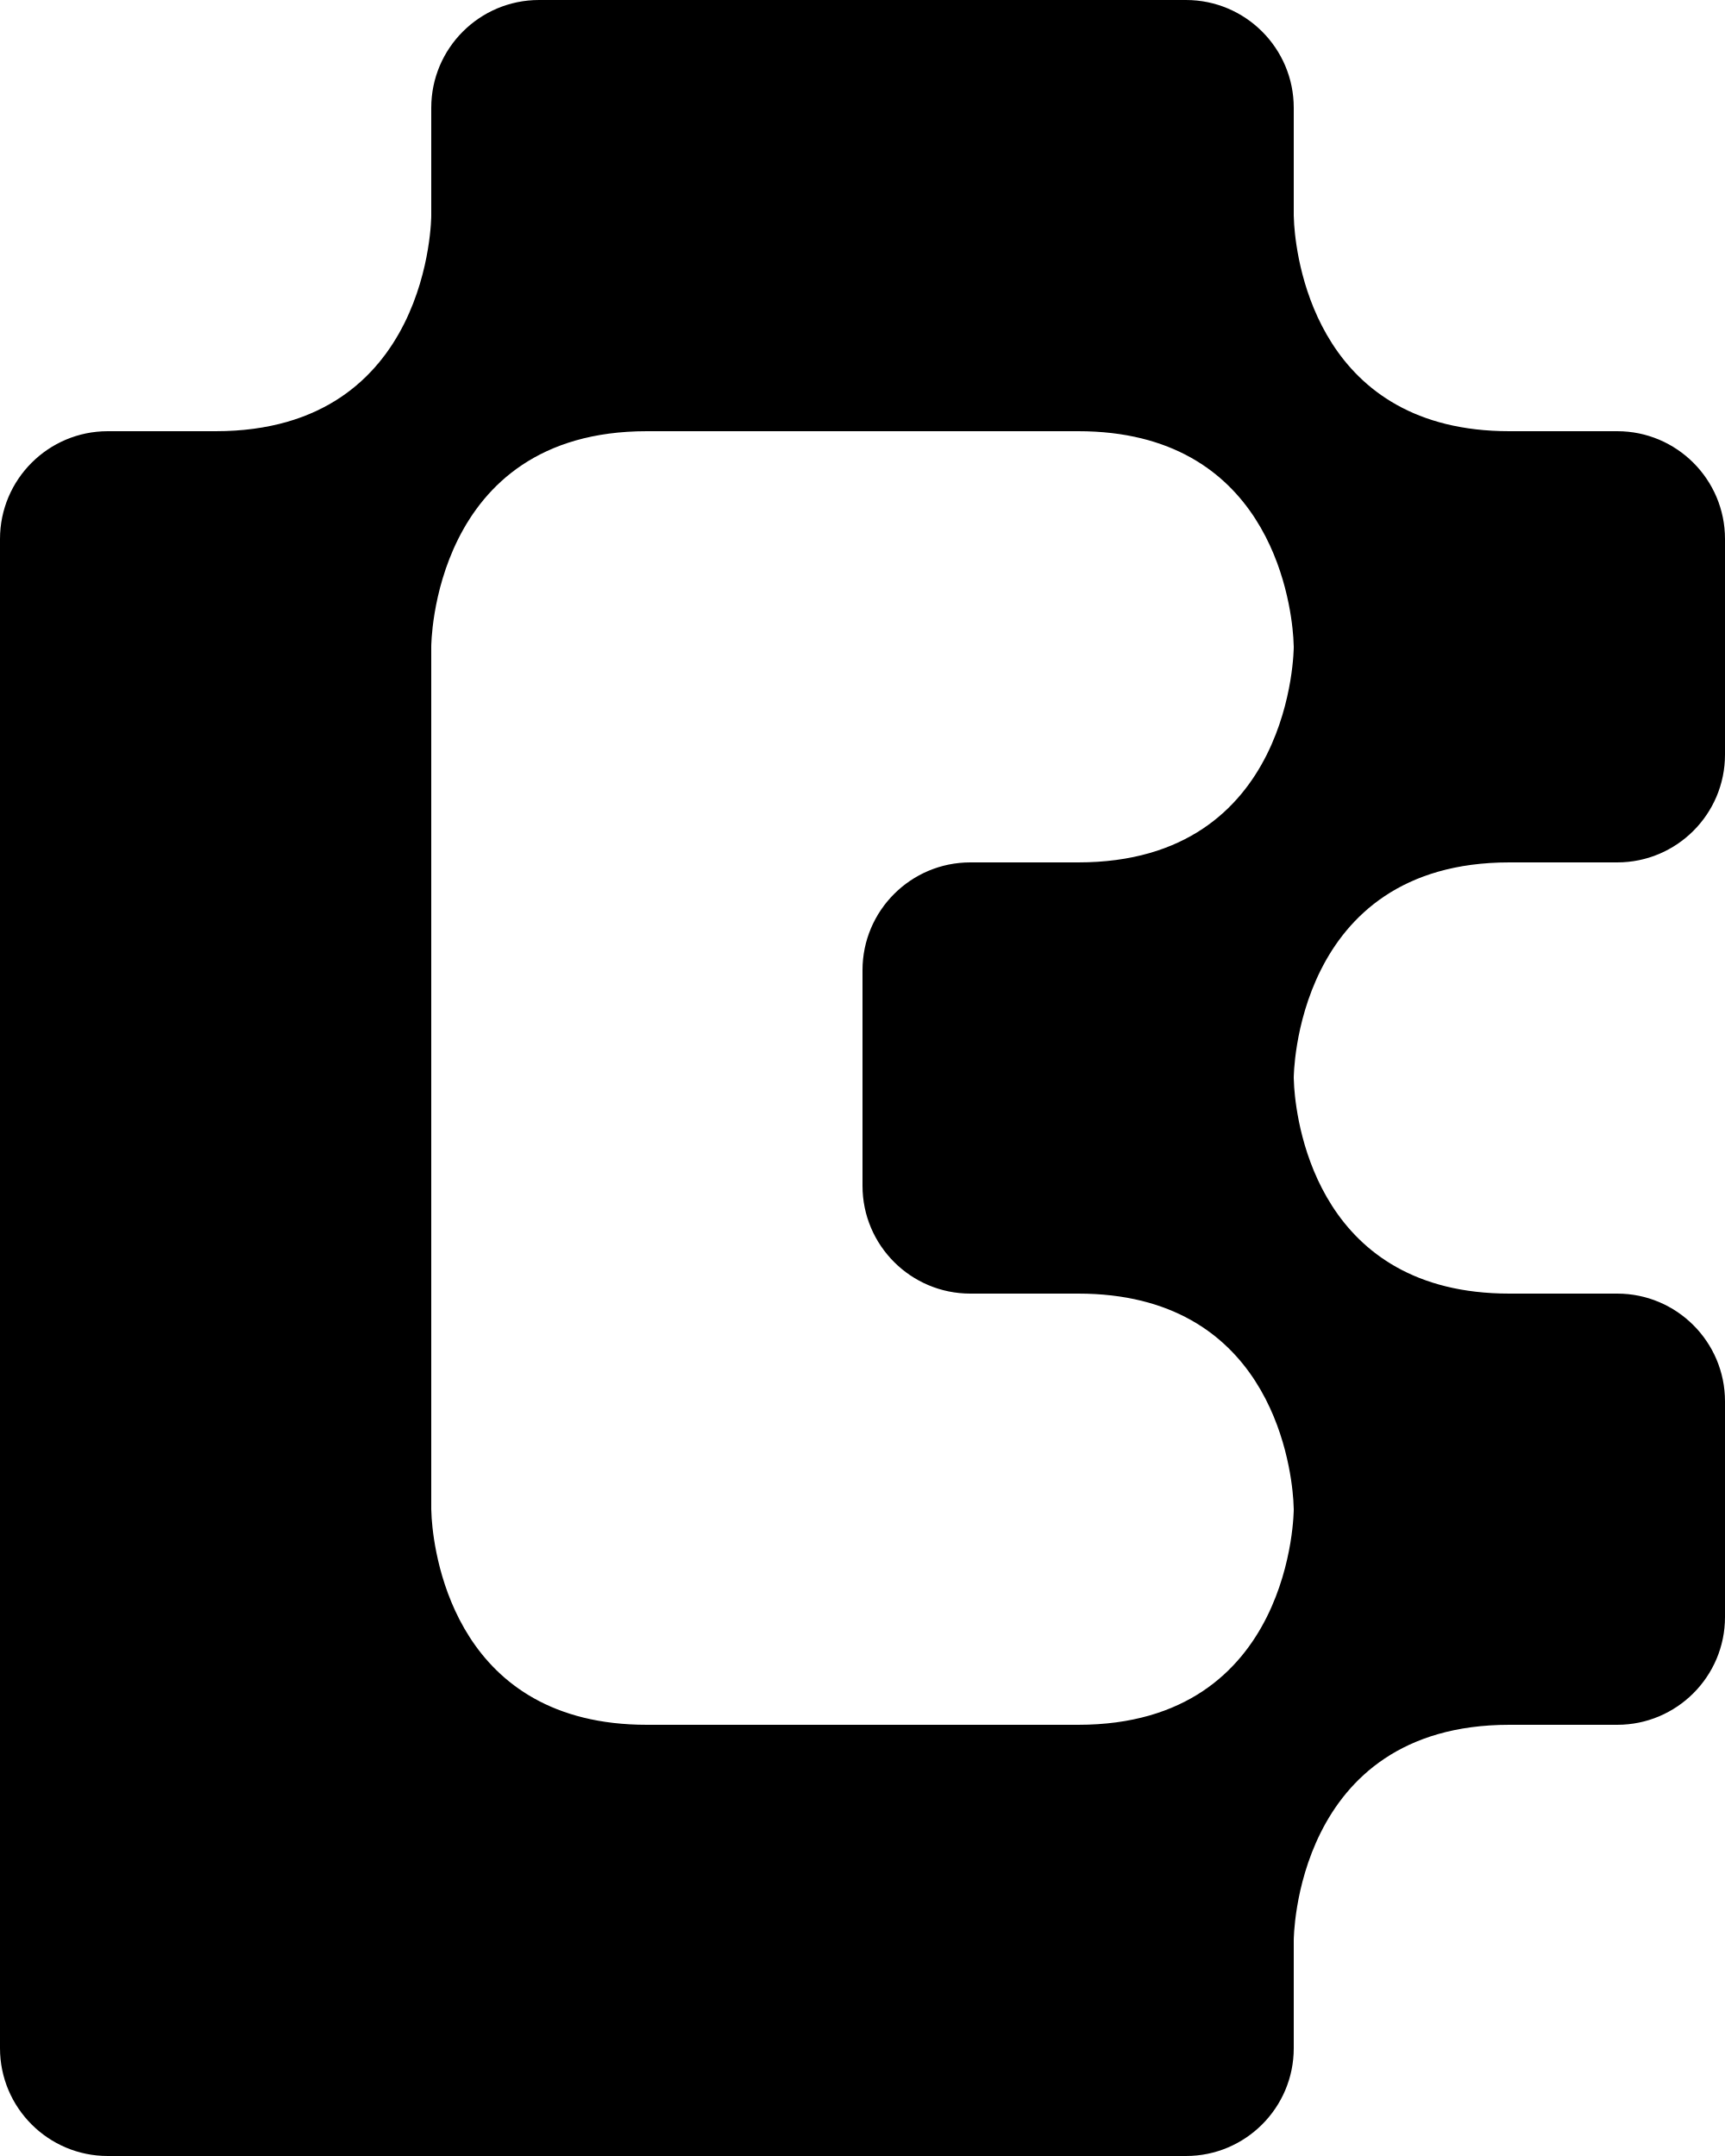
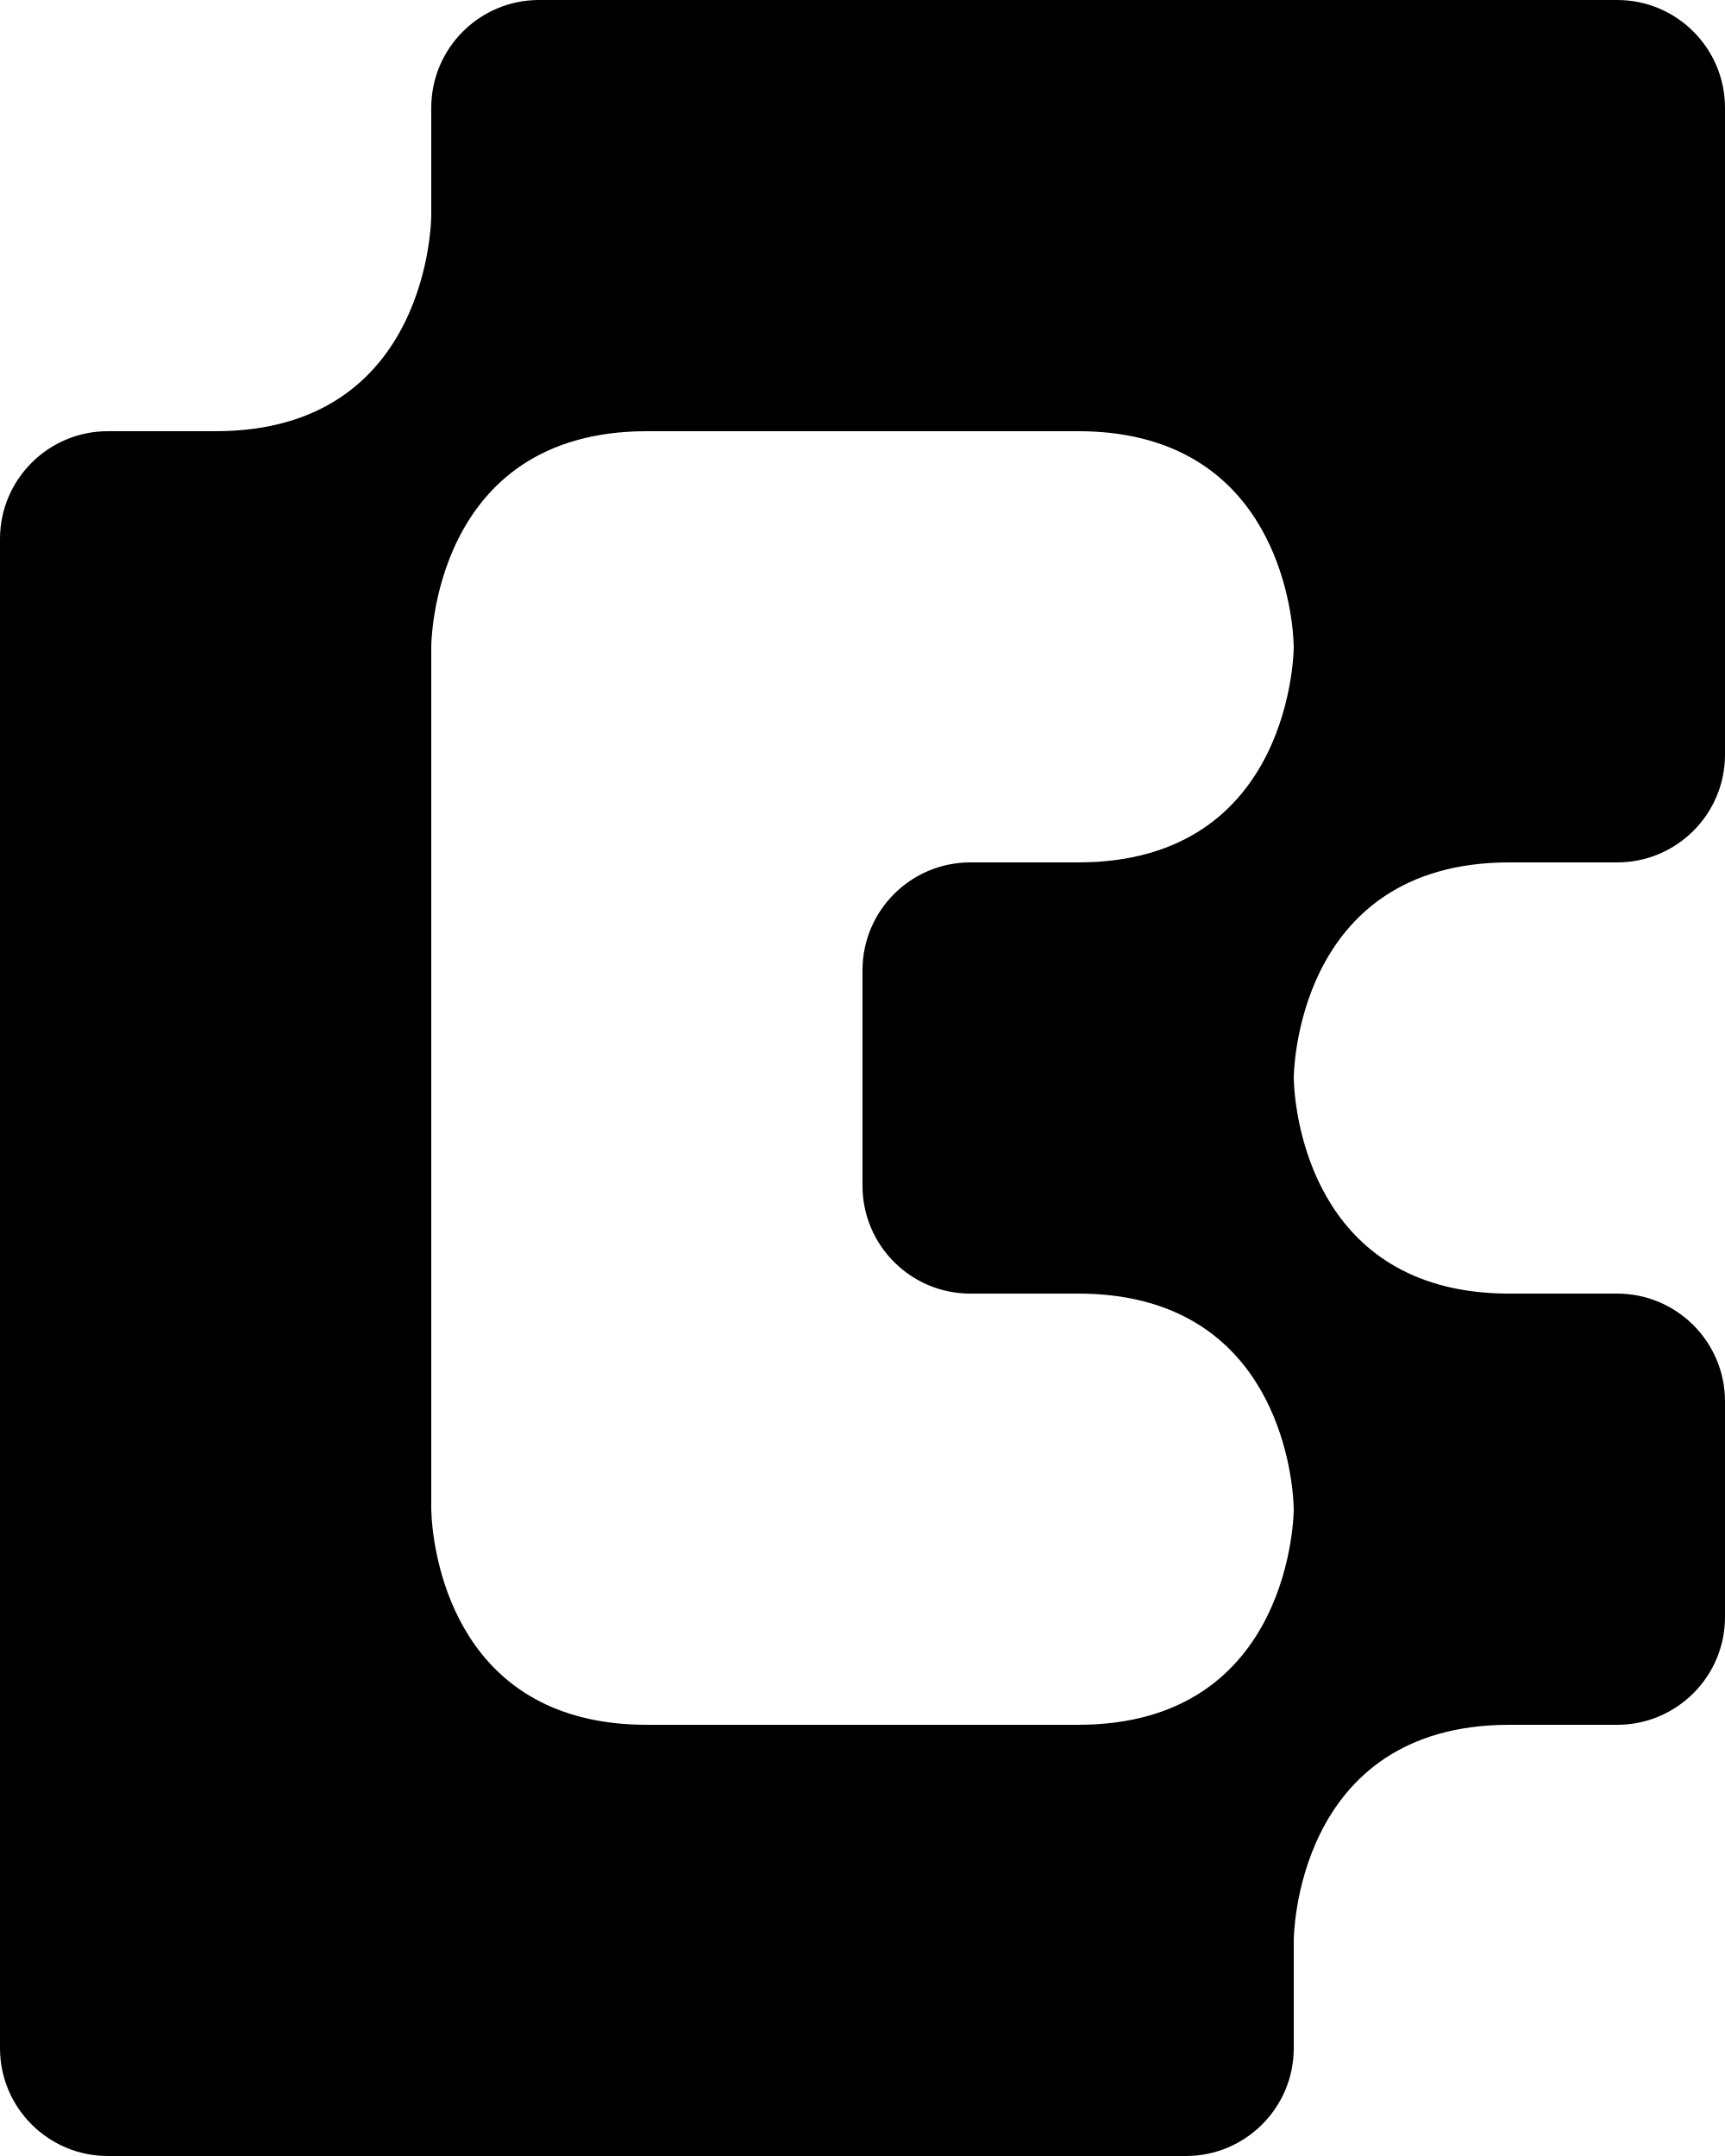
<svg xmlns="http://www.w3.org/2000/svg" width="16" height="20" viewBox="0 0 16 20" fill="none">
-   <path d="M12 2L12.004 2.086C12.031 2.469 12.25 4 14 4H15C15.552 4 16 4.448 16 5V7C16 7.552 15.552 8 15 8H14C12 8 12 10 12 10L12.004 10.086C12.031 10.469 12.25 12 14 12H15C15.552 12 16 12.448 16 13V15C16 15.552 15.552 16 15 16H14C12 16 12 18 12 18V19C12 19.552 11.552 20 11 20H1C0.448 20 0 19.552 0 19V5C0 4.448 0.448 4 1 4H2C4 4 4 2 4 2V1C4 0.448 4.448 0 5 0H11C11.552 0 12 0.448 12 1V2ZM6 4C4 4 4 6 4 6V14L4.004 14.086C4.031 14.469 4.25 16 6 16H10C12 16 12 14 12 14L11.996 13.914C11.969 13.531 11.75 12 10 12H9C8.448 12 8 11.552 8 11V9C8 8.448 8.448 8 9 8H10C12 8 12 6 12 6L11.996 5.914C11.969 5.531 11.75 4 10 4H6Z" fill="black" />
+   <path d="M16 7C16 7.552 15.552 8 15 8H14C12 8 12 10 12 10L12.004 10.086C12.031 10.469 12.25 12 14 12H15C15.552 12 16 12.448 16 13V15C16 15.552 15.552 16 15 16H14C12 16 12 18 12 18V19C12 19.552 11.552 20 11 20H1C0.448 20 0 19.552 0 19V5C0 4.448 0.448 4 1 4H2C4 4 4 2 4 2V1C4 0.448 4.448 0 5 0H15C15.552 0 16 0.448 16 1V7ZM6 4C4 4 4 6 4 6V14L4.004 14.086C4.031 14.469 4.25 16 6 16H10C12 16 12 14 12 14L11.996 13.914C11.969 13.531 11.75 12 10 12H9C8.448 12 8 11.552 8 11V9C8 8.448 8.448 8 9 8H10C12 8 12 6 12 6L11.996 5.914C11.969 5.531 11.75 4 10 4H6Z" fill="black" />
</svg>
